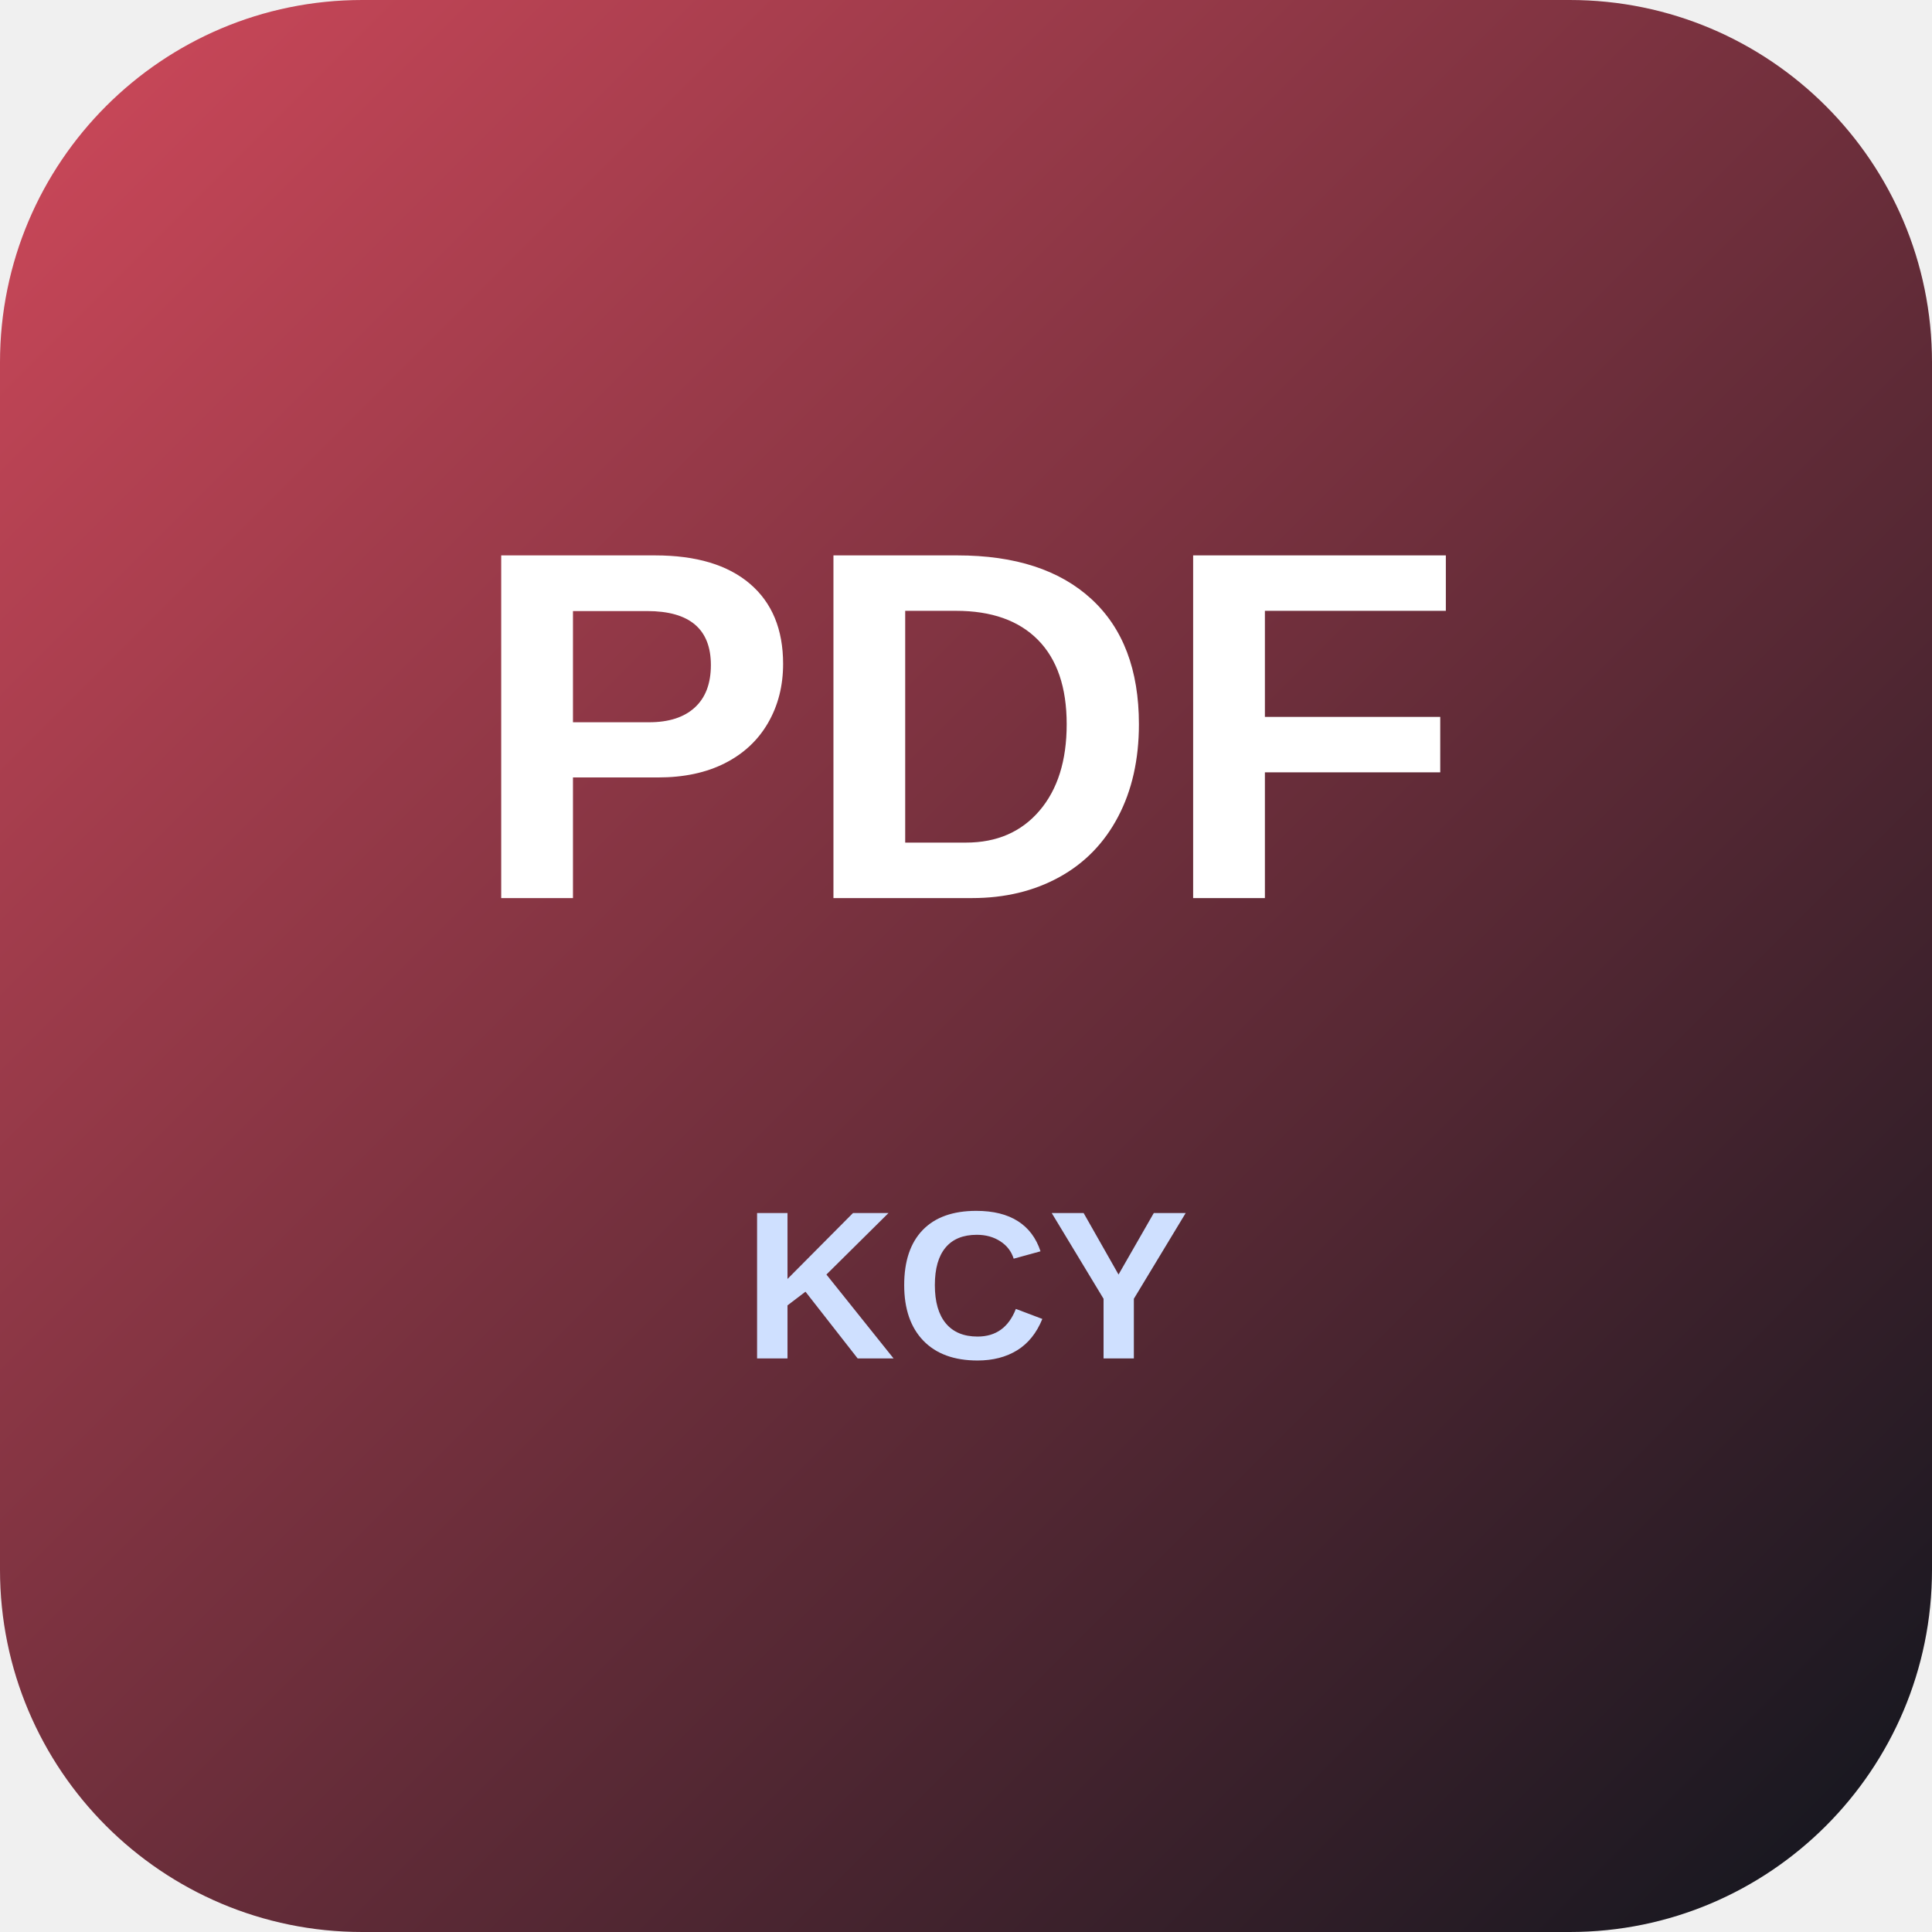
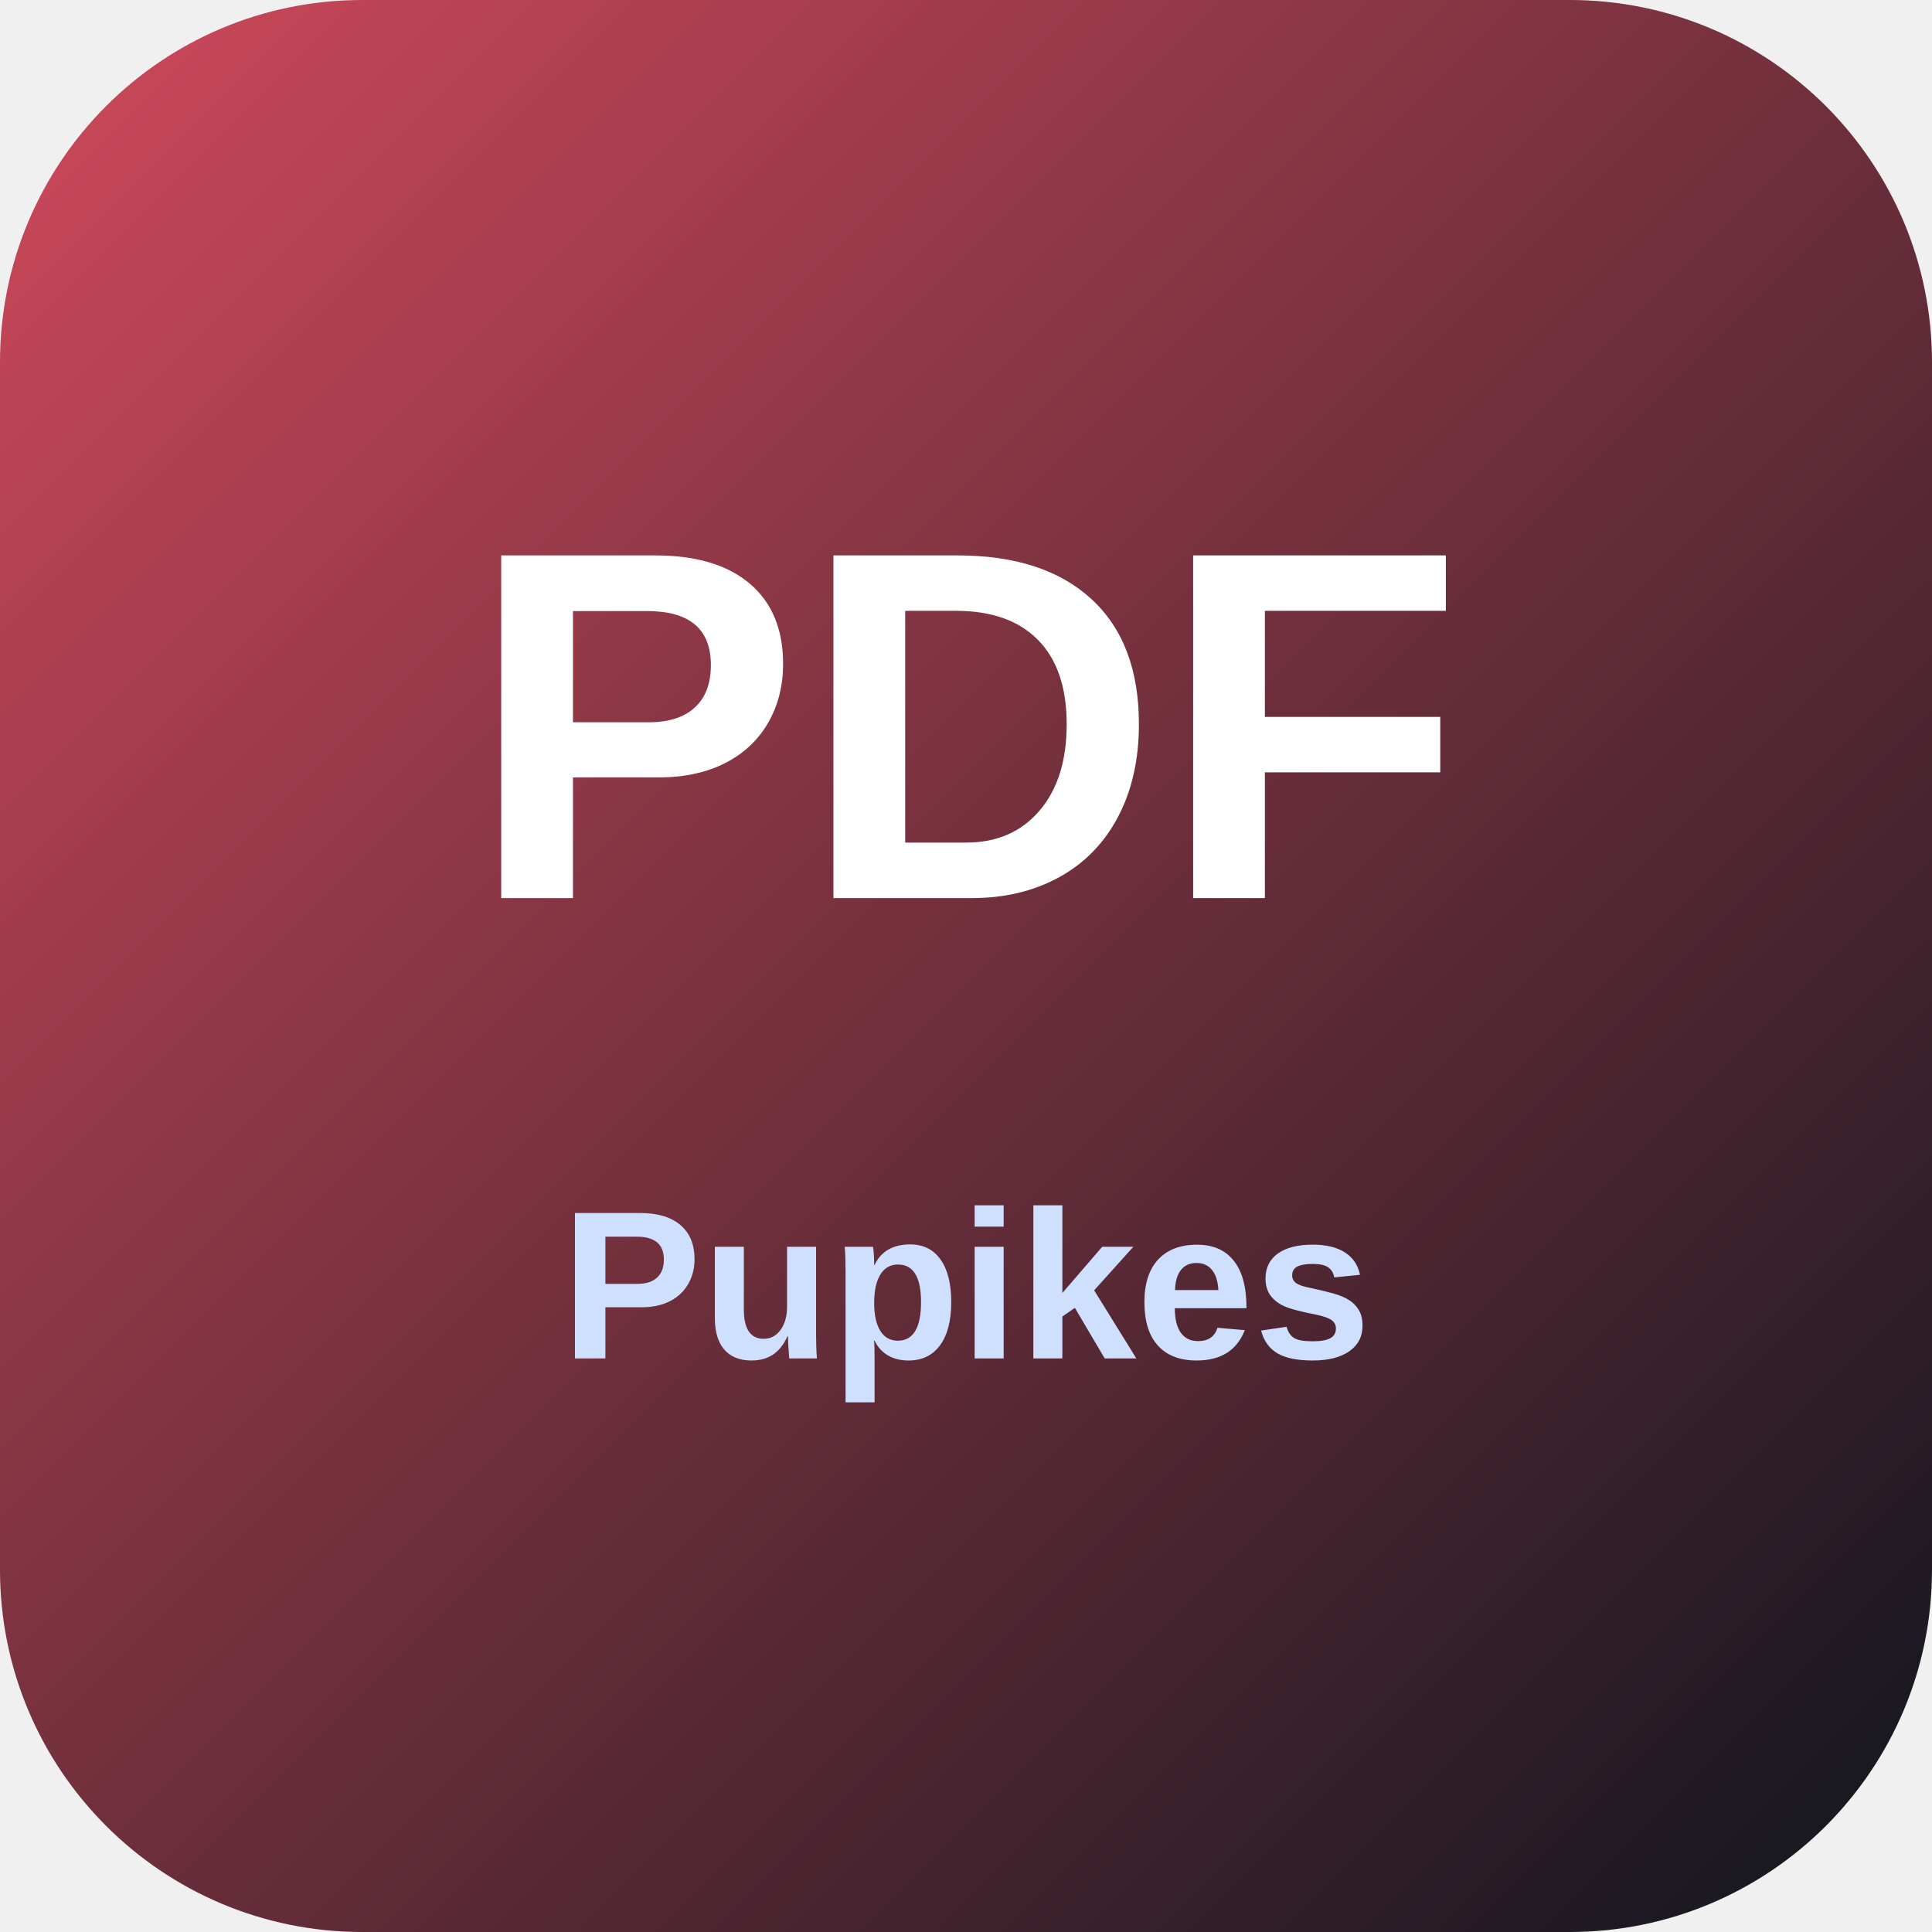
<svg xmlns="http://www.w3.org/2000/svg" viewBox="0 0 512 512">
  <defs>
    <linearGradient id="g" x1="0" y1="0" x2="1" y2="1">
      <stop offset="0" stop-color="#d1495b" />
      <stop offset="1" stop-color="#0e151d" />
    </linearGradient>
  </defs>
  <rect width="512" height="512" rx="96" fill="url(#g)" />
  <text x="256" y="238" font-family="Arial, sans-serif" font-size="132" font-weight="800" fill="#ffffff" text-anchor="middle">PDF</text>
-   <text x="256" y="360" font-family="Arial, sans-serif" font-size="56" font-weight="700" fill="#cfe0ff" text-anchor="middle">KCY</text>
+   <text x="256" y="360" font-family="Arial, sans-serif" font-size="56" font-weight="700" fill="#cfe0ff" text-anchor="middle">Pupikes</text>
</svg>
